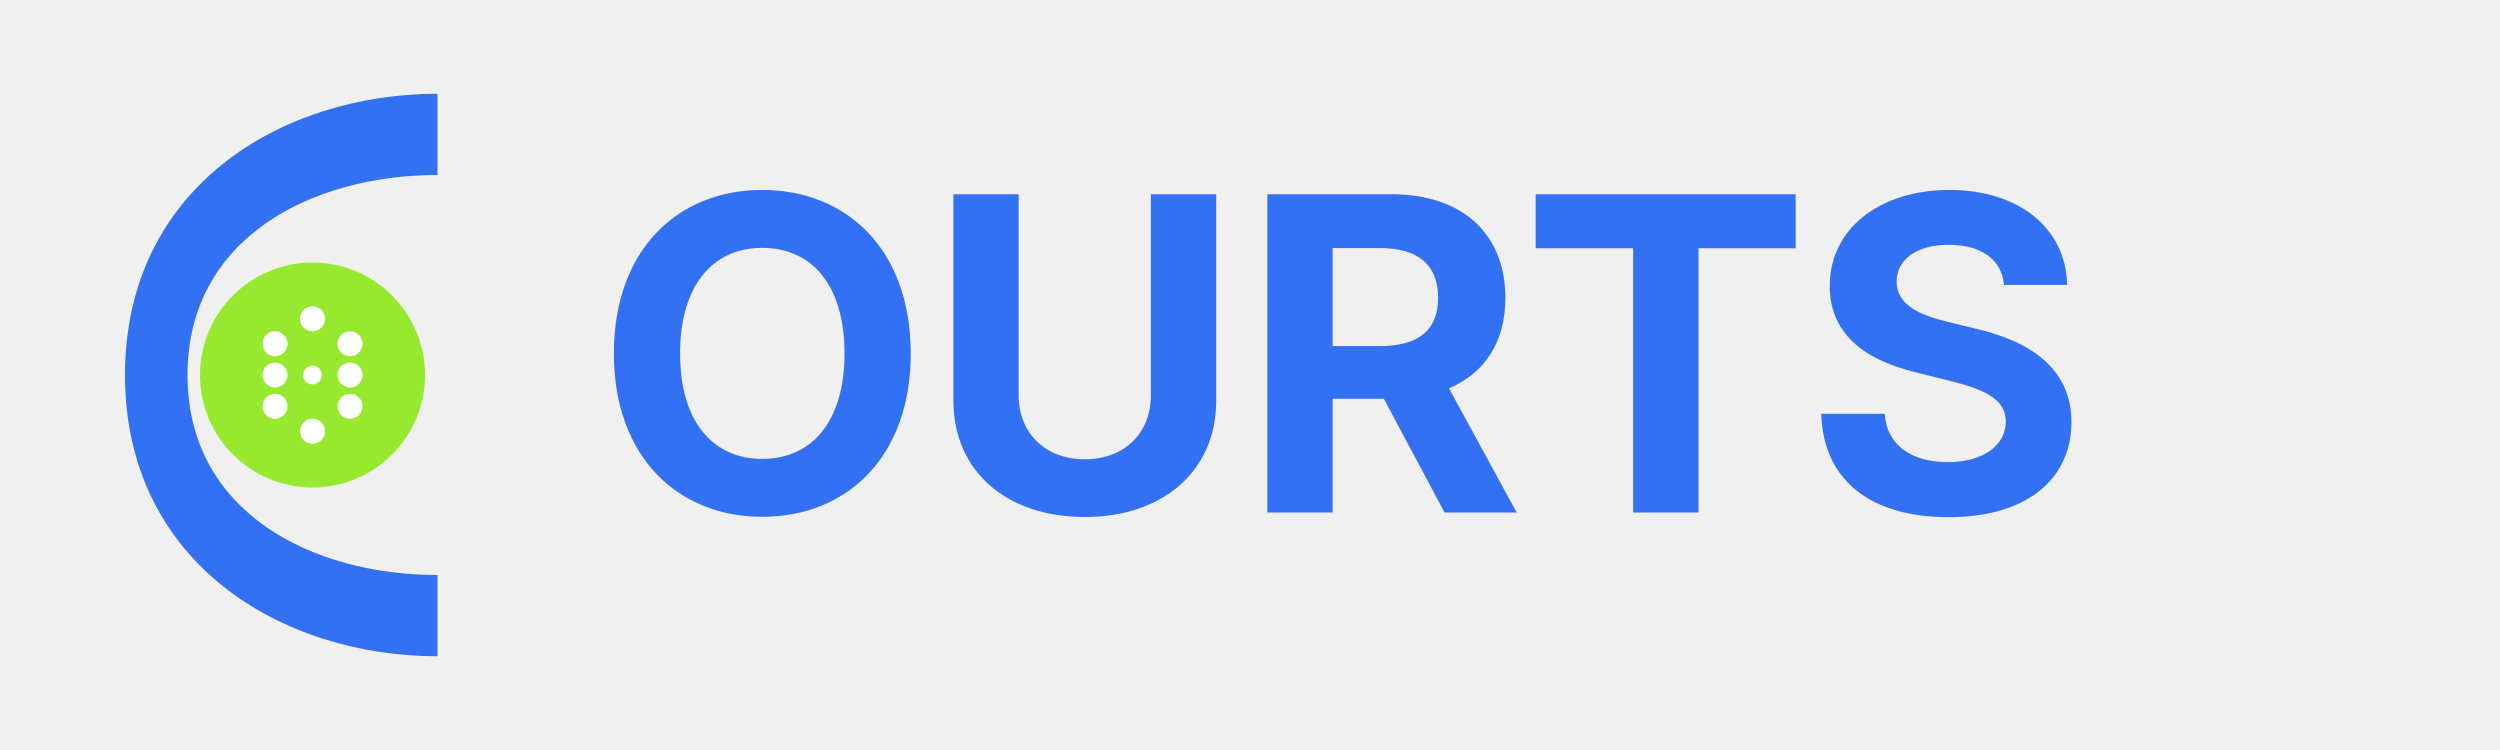
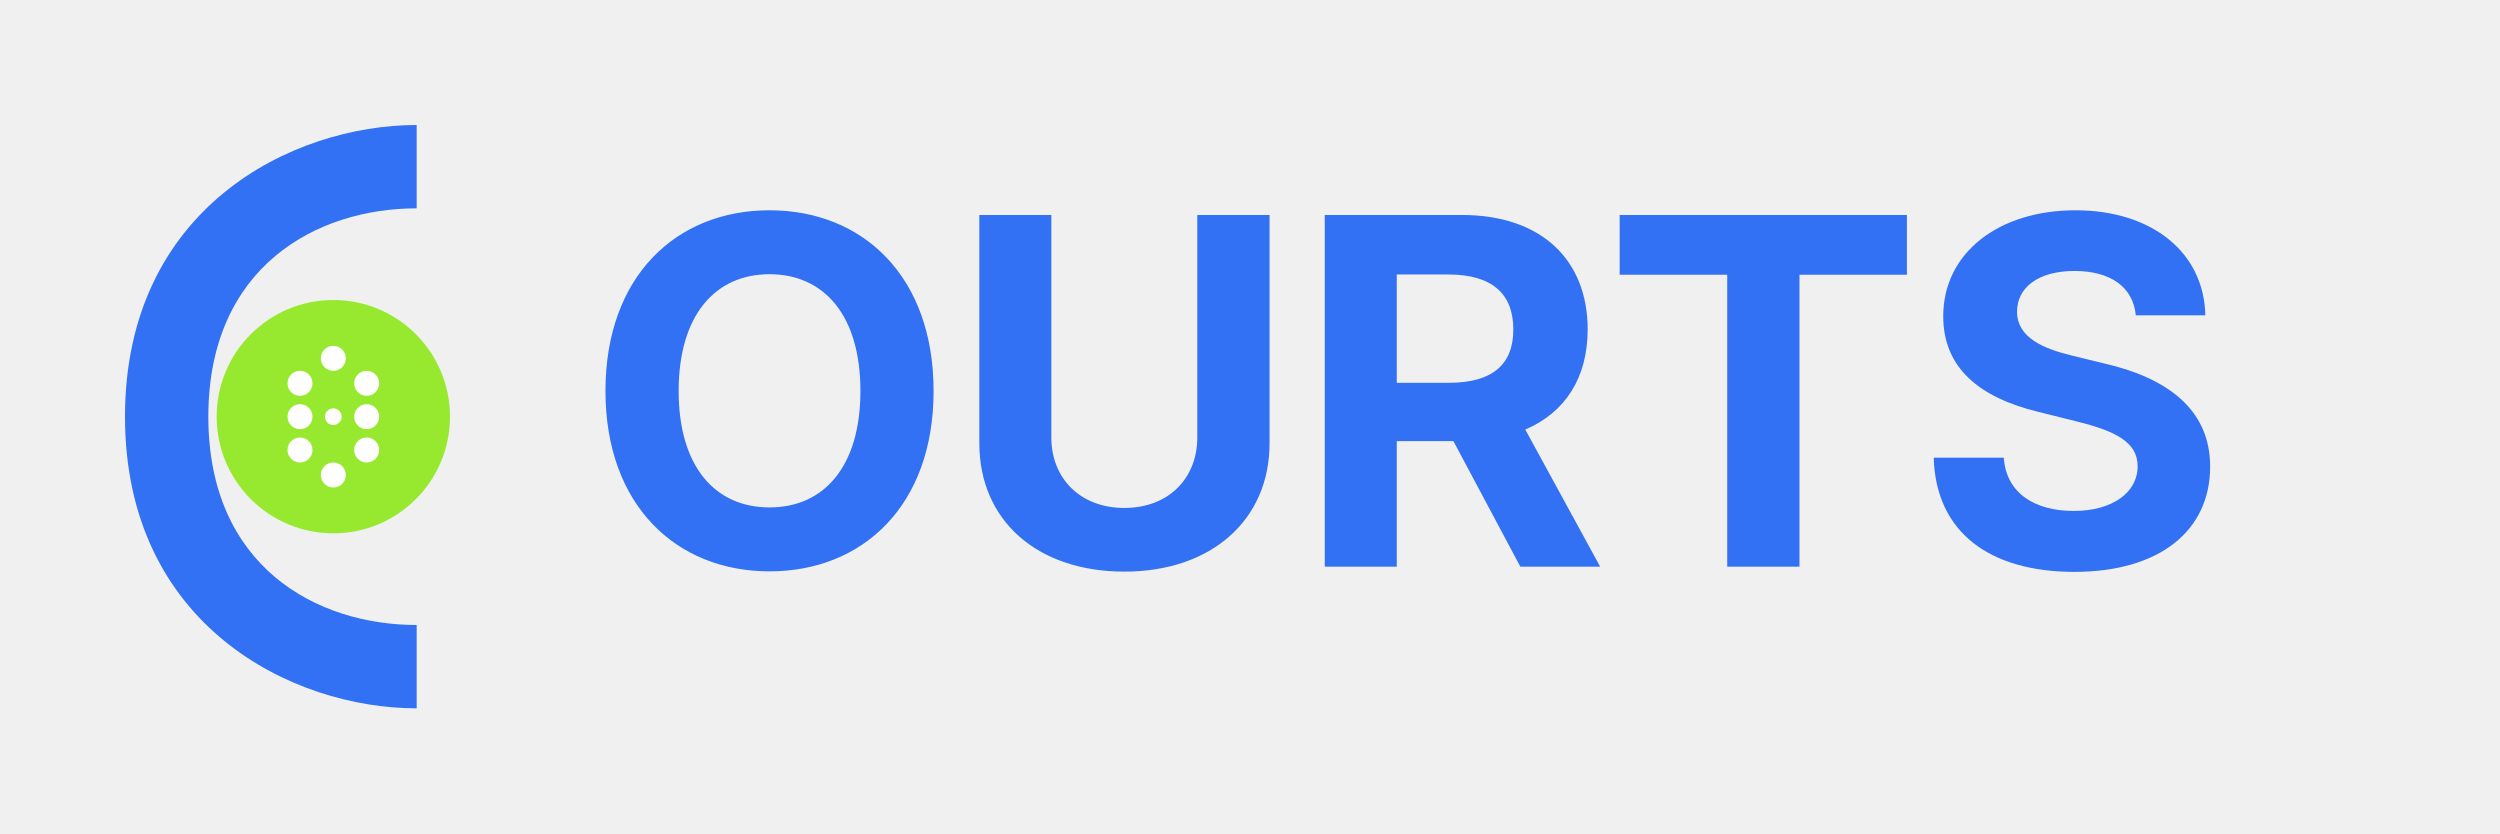
- <svg xmlns="http://www.w3.org/2000/svg" viewBox="0 0 400 120" width="400" height="120">
-   <path d="M 20 60             C 20 30, 45 15, 70 15             L 70 28             C 50 28, 30 38, 30 60             C 30 82, 50 92, 70 92             L 70 105             C 45 105, 20 90, 20 60 Z" fill="#3271F3" />
-   <circle cx="50" cy="60" r="18" fill="#97E930" />
-   <circle cx="44" cy="55" r="2" fill="white" />
-   <circle cx="50" cy="51" r="2" fill="white" />
-   <circle cx="56" cy="55" r="2" fill="white" />
-   <circle cx="44" cy="60" r="2" fill="white" />
-   <circle cx="56" cy="60" r="2" fill="white" />
-   <circle cx="44" cy="65" r="2" fill="white" />
-   <circle cx="50" cy="69" r="2" fill="white" />
-   <circle cx="56" cy="65" r="2" fill="white" />
-   <circle cx="50" cy="60" r="1.5" fill="white" />
-   <text x="95" y="82" font-family="'Inter', 'Arial', 'Helvetica', sans-serif" font-size="70" font-weight="700" fill="#3271F3" letter-spacing="-1">OURTS</text>
+ <svg xmlns="http://www.w3.org/2000/svg" viewBox="0 0 300 100" width="300" height="100">
+   <path d="M 15 50             C 15 25, 35 15, 50 15             L 50 25             C 38 25, 25 32, 25 50             C 25 68, 38 75, 50 75             L 50 85             C 35 85, 15 75, 15 50 Z" fill="#3271F3" />
+   <circle cx="40" cy="50" r="14" fill="#97E930" />
+   <circle cx="36" cy="46" r="1.5" fill="white" />
+   <circle cx="40" cy="43" r="1.5" fill="white" />
+   <circle cx="44" cy="46" r="1.5" fill="white" />
+   <circle cx="36" cy="50" r="1.5" fill="white" />
+   <circle cx="44" cy="50" r="1.5" fill="white" />
+   <circle cx="36" cy="54" r="1.5" fill="white" />
+   <circle cx="40" cy="57" r="1.5" fill="white" />
+   <circle cx="44" cy="54" r="1.5" fill="white" />
+   <circle cx="40" cy="50" r="1" fill="white" />
+   <text x="70" y="68" font-family="'Inter', 'Arial', 'Helvetica', sans-serif" font-size="58" font-weight="700" fill="#3271F3" letter-spacing="-1">OURTS</text>
</svg>
